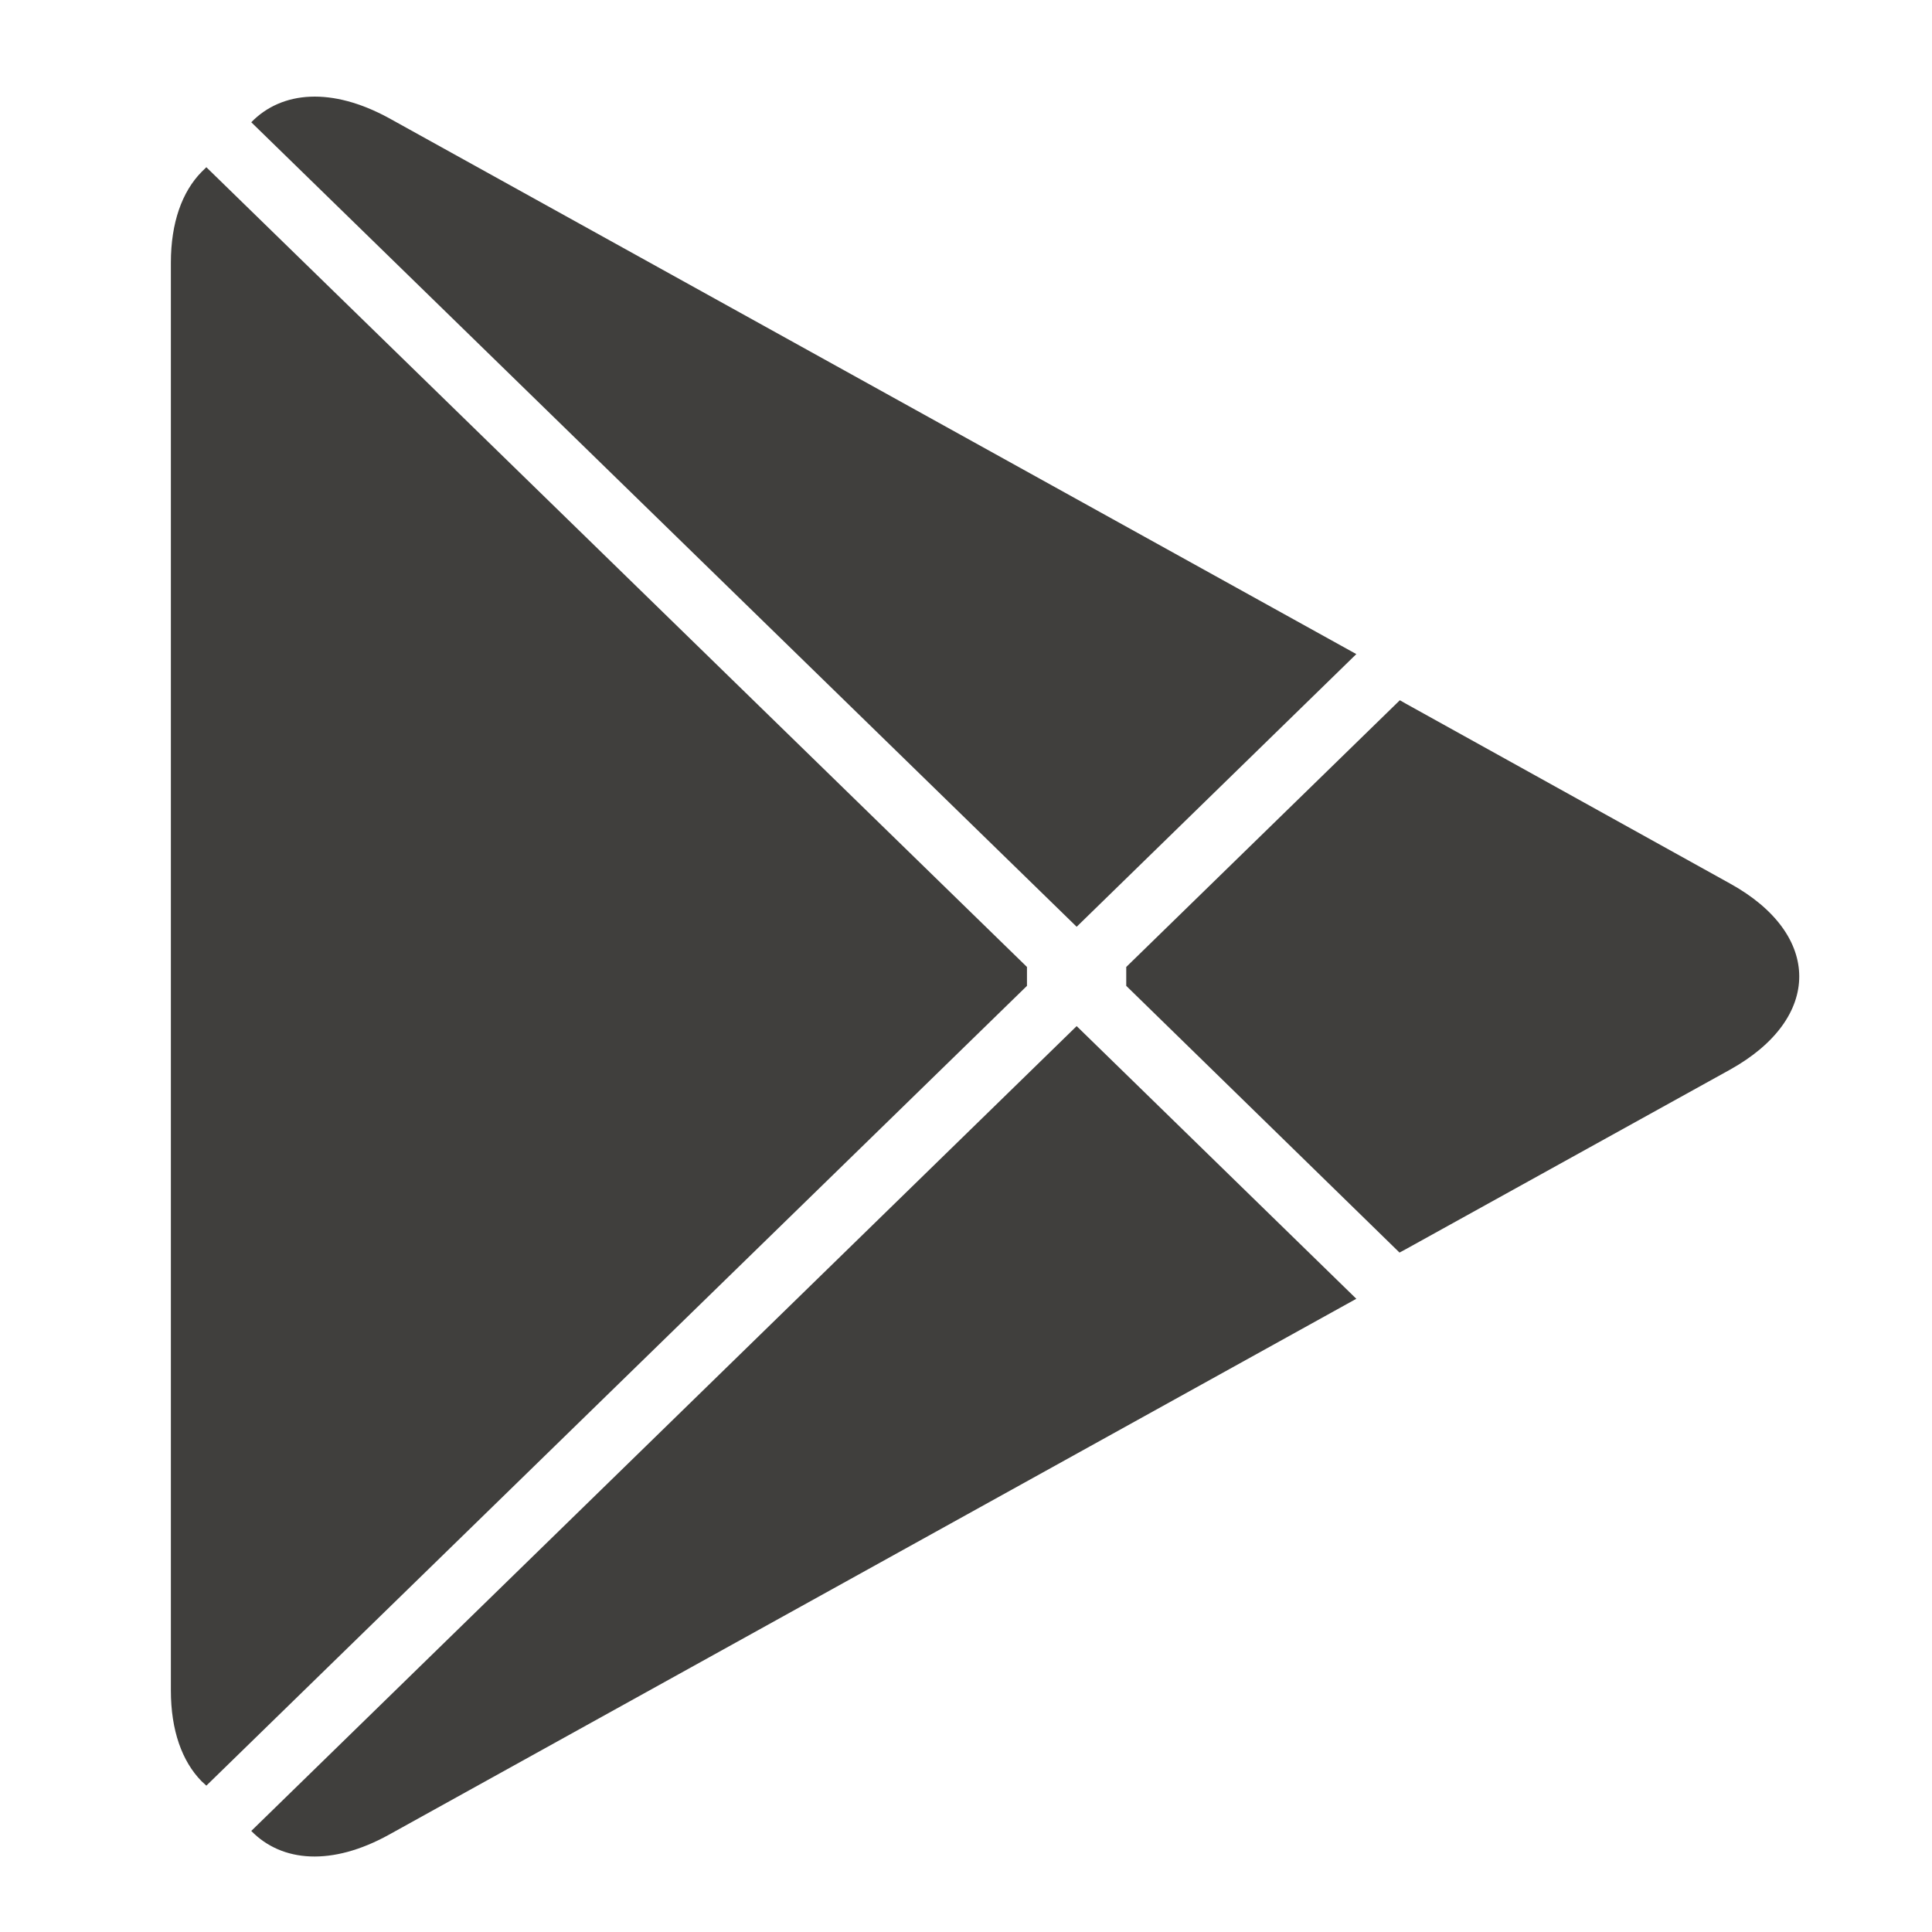
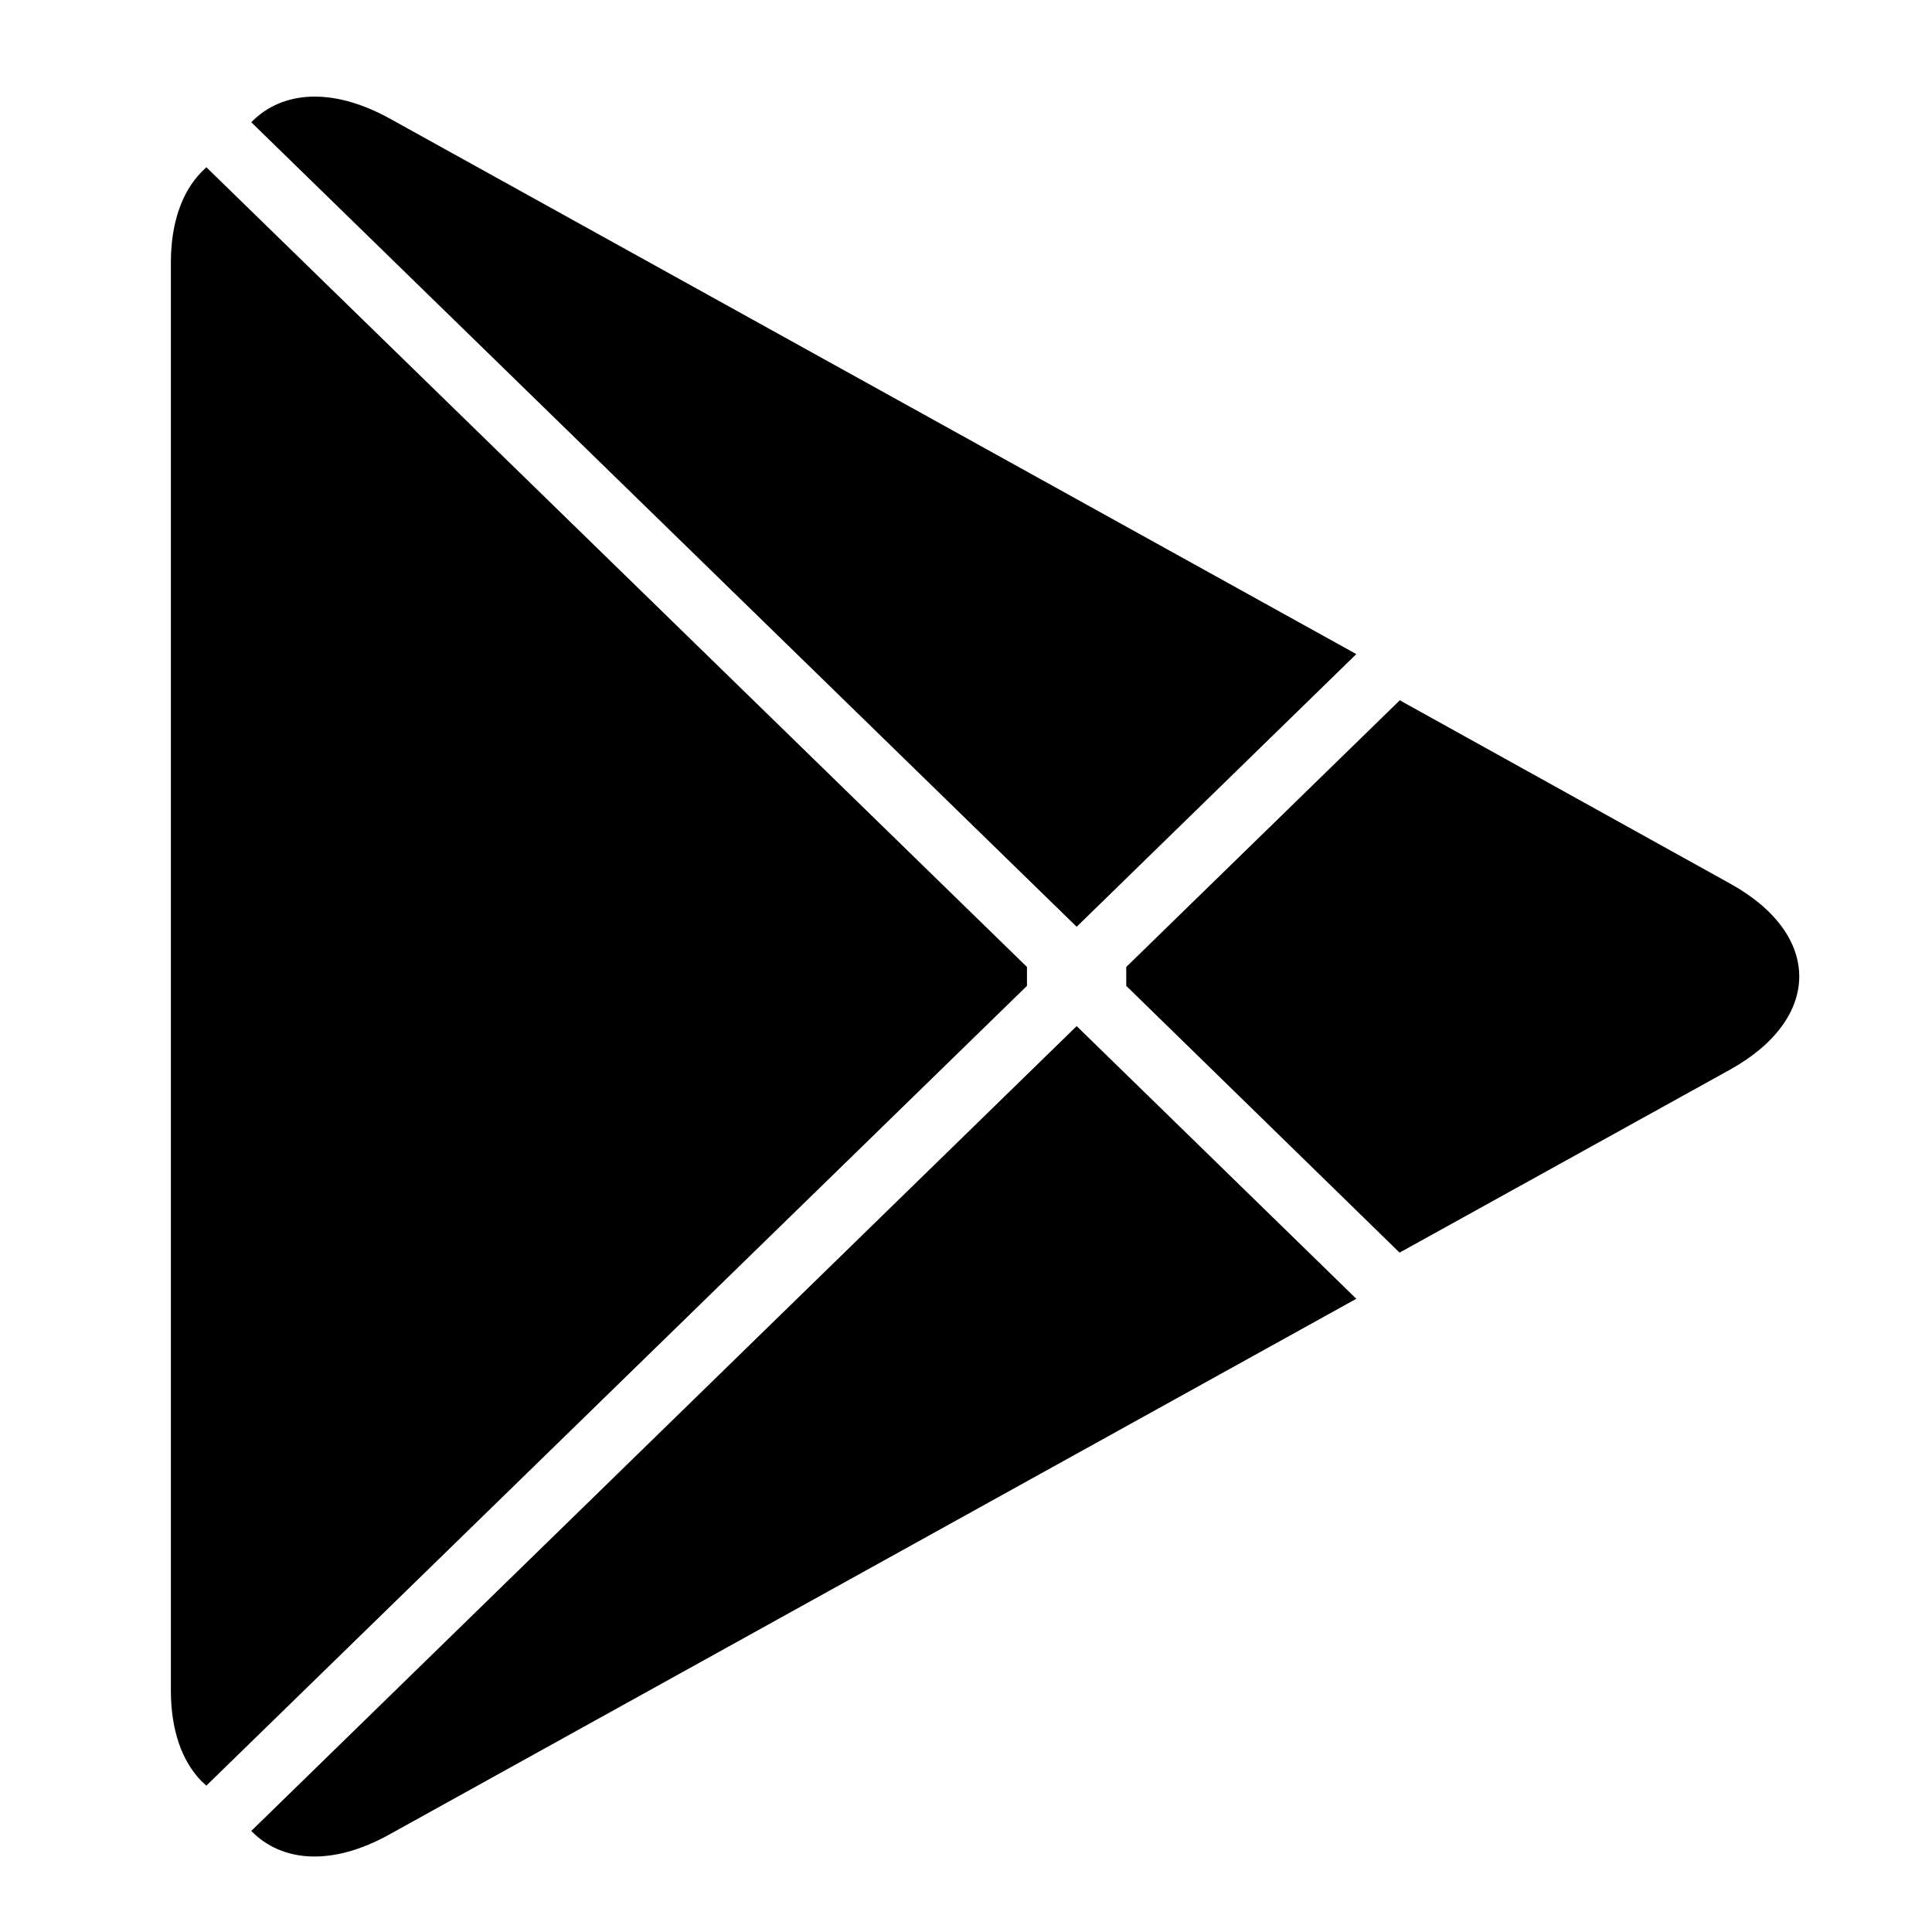
<svg xmlns="http://www.w3.org/2000/svg" width="36" height="36" viewBox="0 0 36 36" fill="none">
-   <path d="M3.756 3.203C3.393 3.573 3.184 4.149 3.184 4.895V31.5C3.184 32.245 3.393 32.821 3.756 33.191L3.845 33.273L19.136 18.37V18.018L3.845 3.116L3.756 3.203Z" fill="#403F3D" />
-   <path d="M26.078 23.34L20.986 18.37V18.018L26.084 13.048L26.198 13.113L32.234 16.462C33.957 17.412 33.957 18.976 32.234 19.933L26.198 23.275L26.078 23.34Z" fill="#403F3D" />
-   <path d="M25.273 24.201L20.062 19.12L4.682 34.117C5.254 34.703 6.187 34.774 7.248 34.187L25.273 24.201Z" fill="#403F3D" />
-   <path d="M25.273 12.188L7.248 2.201C6.187 1.621 5.254 1.691 4.682 2.278L20.062 17.269L25.273 12.188Z" fill="#403F3D" />
+   <path d="M3.756 3.203C3.393 3.573 3.184 4.149 3.184 4.895V31.5C3.184 32.245 3.393 32.821 3.756 33.191L3.845 33.273L19.136 18.37V18.018L3.845 3.116L3.756 3.203Z" fill="currentColor" />
+   <path d="M26.078 23.34L20.986 18.37V18.018L26.084 13.048L26.198 13.113L32.234 16.462C33.957 17.412 33.957 18.976 32.234 19.933L26.198 23.275L26.078 23.34Z" fill="currentColor" />
+   <path d="M25.273 24.201L20.062 19.12L4.682 34.117C5.254 34.703 6.187 34.774 7.248 34.187L25.273 24.201Z" fill="currentColor" />
+   <path d="M25.273 12.188L7.248 2.201C6.187 1.621 5.254 1.691 4.682 2.278L20.062 17.269L25.273 12.188Z" fill="currentColor" />
</svg>
